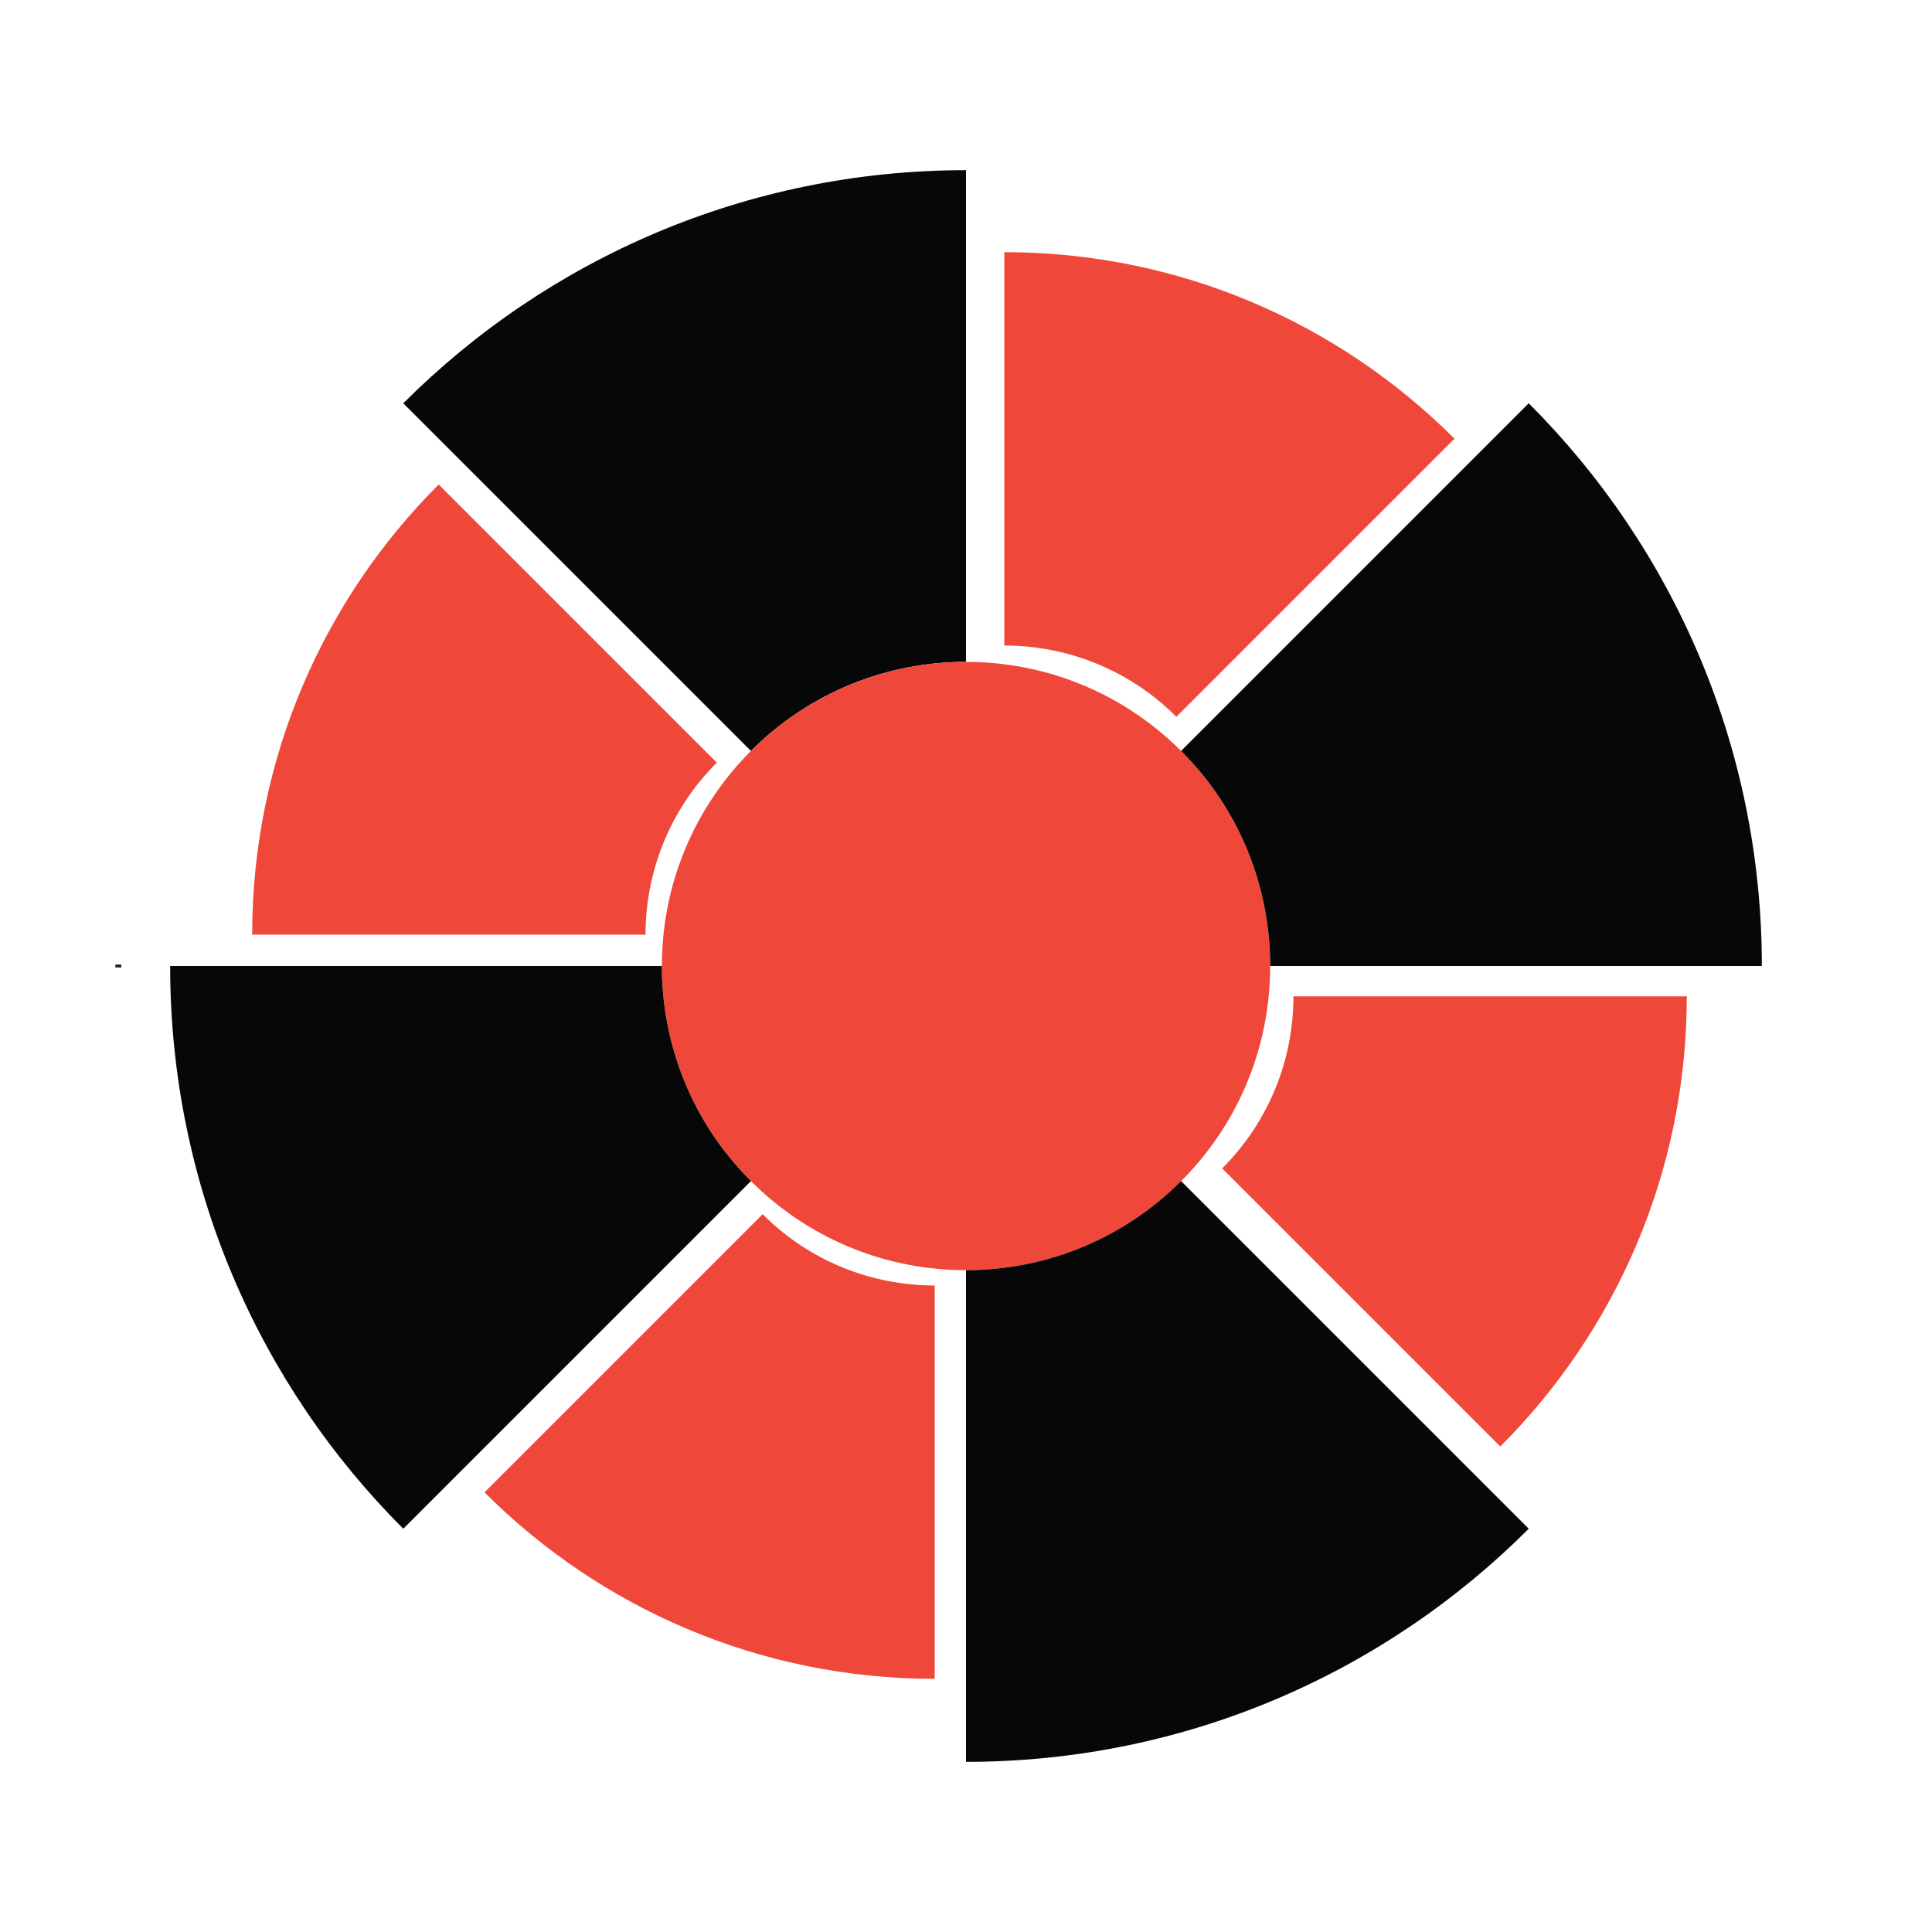
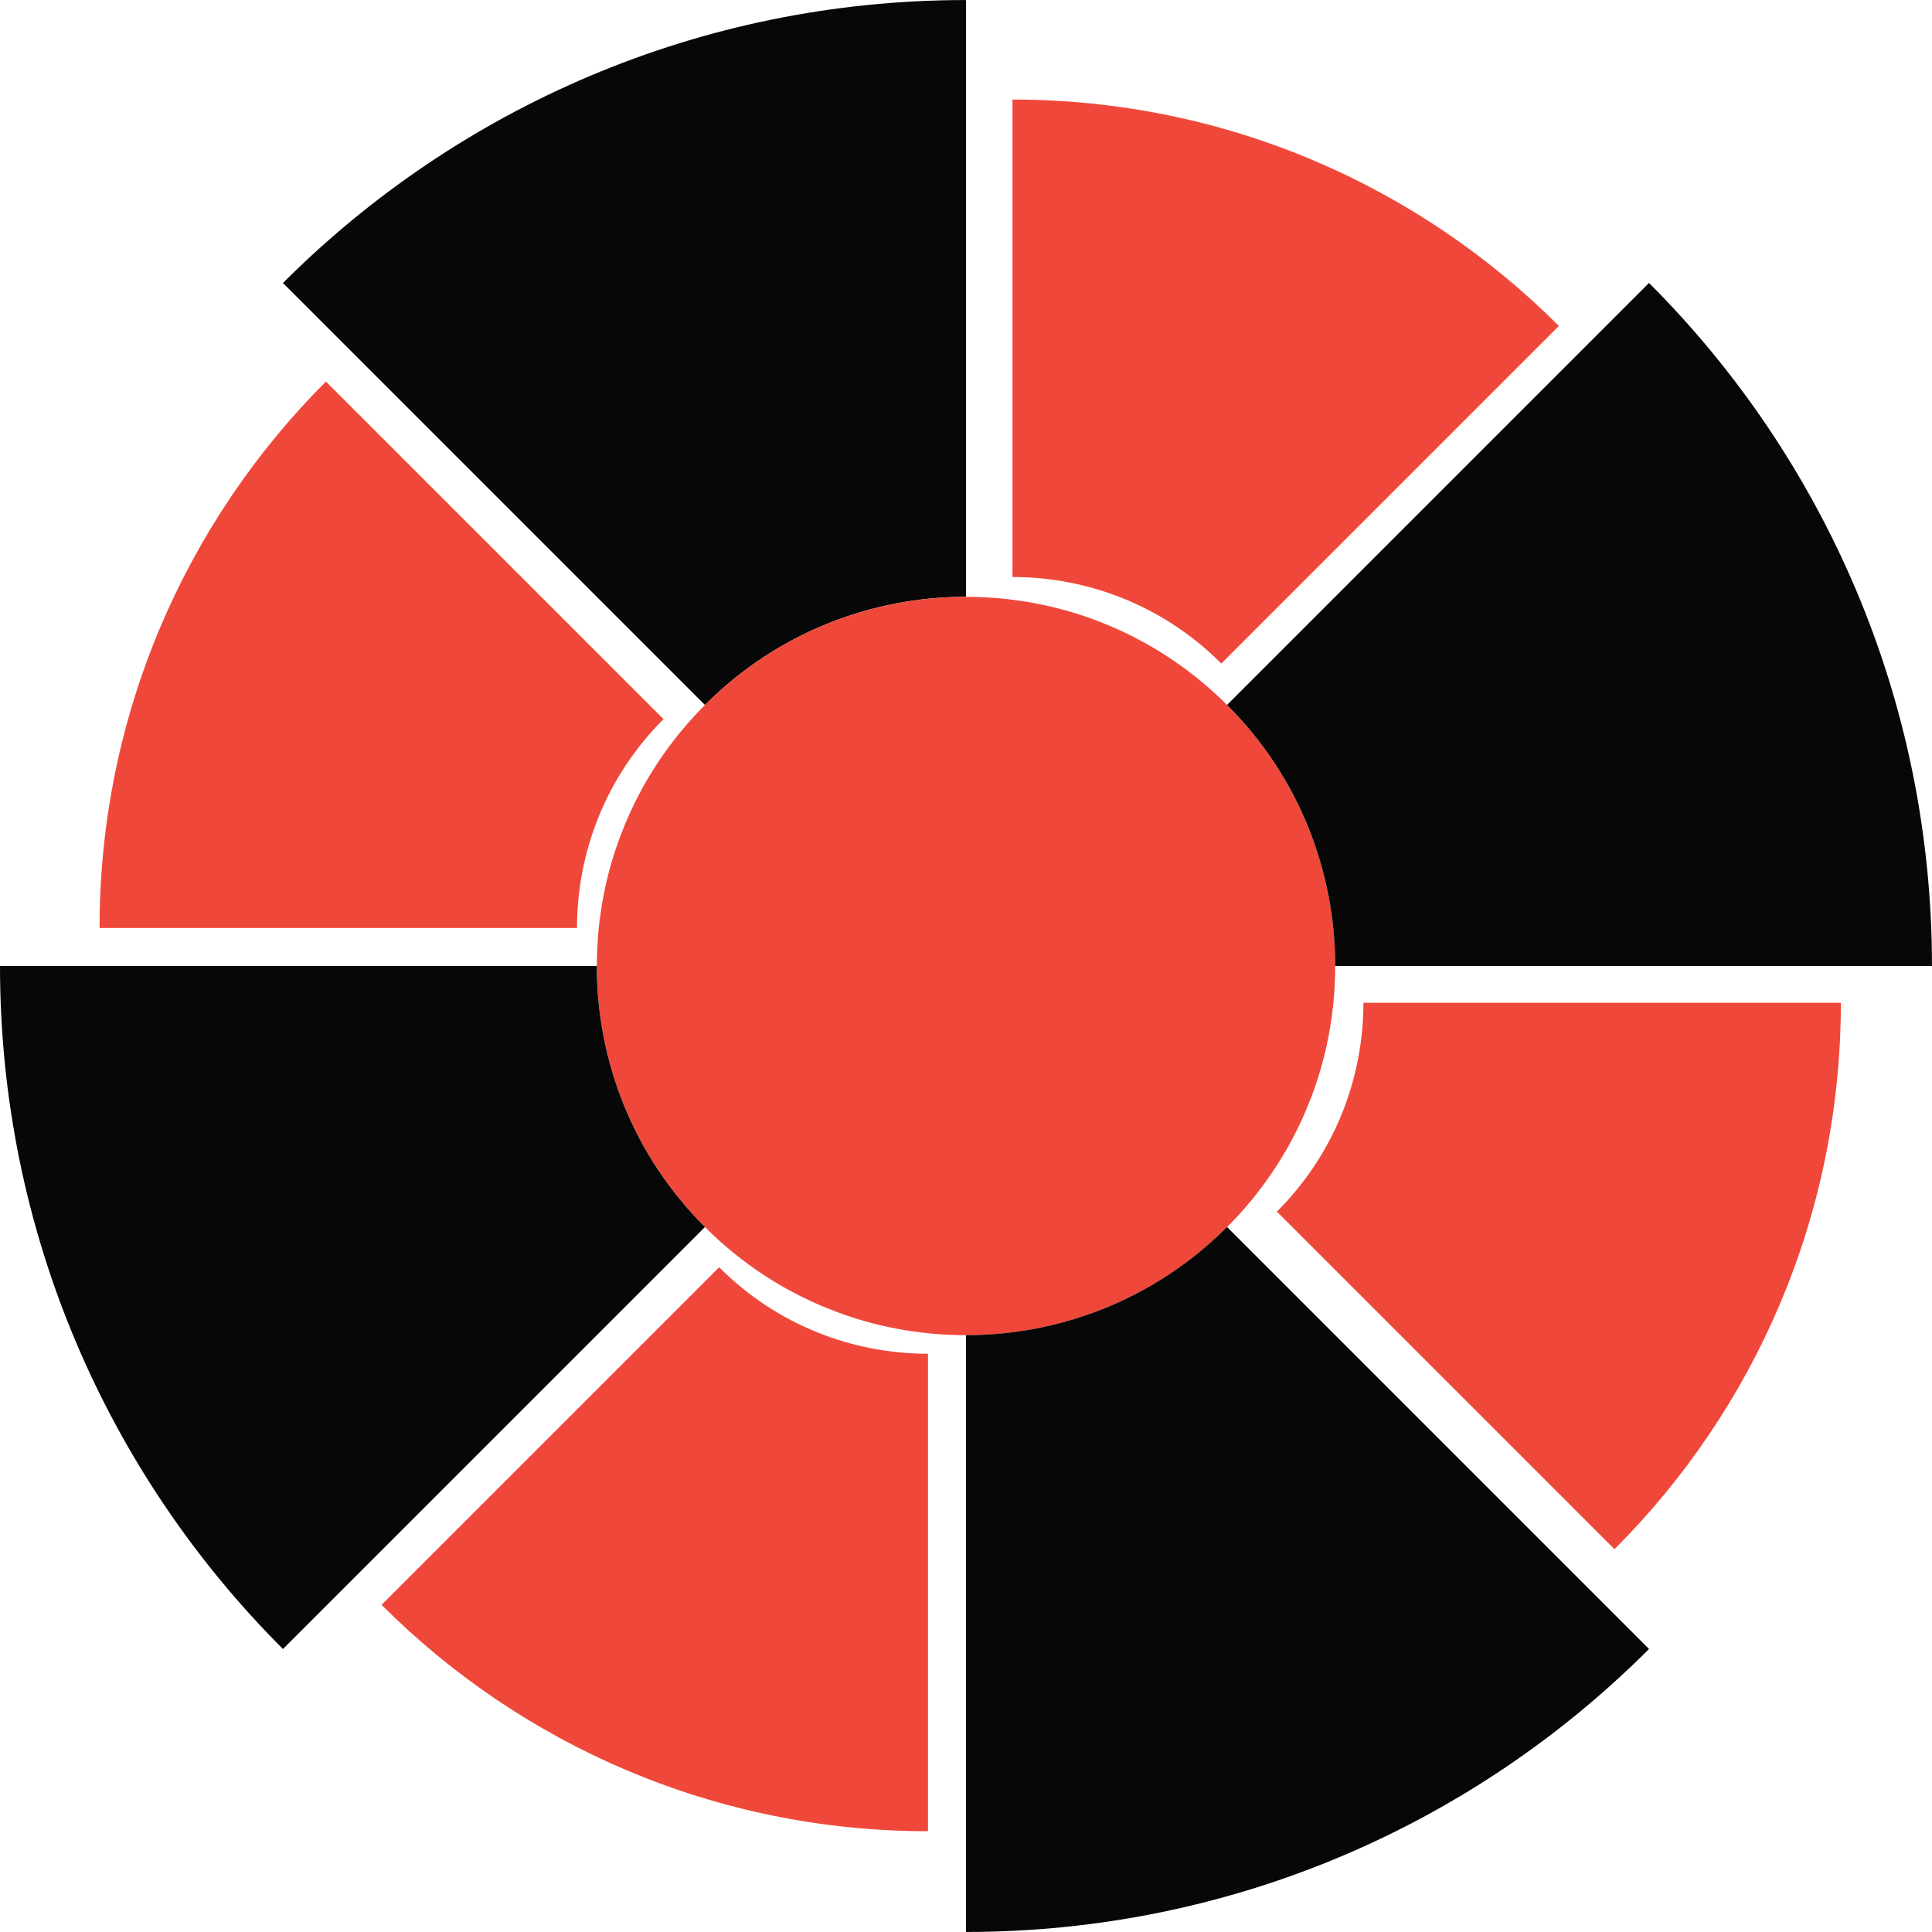
- <svg xmlns="http://www.w3.org/2000/svg" id="Layer_1" data-name="Layer 1" viewBox="0 0 649.16 649.16">
+ <svg xmlns="http://www.w3.org/2000/svg" id="Layer_1" data-name="Layer 1" viewBox="57.17 57.17 534.83 534.83">
  <defs>
    <style>
      .cls-1 {
        fill: #080707;
      }

      .cls-2 {
        fill: none;
        stroke: #231f20;
        stroke-miterlimit: 10;
      }

      .cls-3 {
        fill: #ef483a;
      }
    </style>
  </defs>
-   <line class="cls-2" x1="40.76" y1="324.58" x2="38.76" y2="324.58" />
  <g>
    <path class="cls-1" d="M324.58,57.17v165.21c-26.16,0-52.32,9.96-72.27,29.94l-116.81-116.81c48.37-48.4,115.25-78.33,189.08-78.33Z" />
    <path class="cls-3" d="M426.79,324.58c0,1.77-.05,3.52-.14,5.25-.05.89-.09,1.75-.16,2.61-.16,2.29-.42,4.57-.75,6.81-.12.79-.26,1.61-.37,2.43-.14.79-.28,1.61-.44,2.4-1.05,5.53-2.57,10.87-4.48,16.03-.23.65-.49,1.31-.75,1.94-.3.77-.61,1.54-.93,2.31s-.65,1.52-1,2.29c-.33.75-.68,1.49-1.05,2.24-.35.72-.7,1.45-1.05,2.15-.02.05-.05.07-.07.12-.37.72-.75,1.42-1.14,2.15-.37.72-.79,1.45-1.19,2.15-.82,1.42-1.68,2.82-2.57,4.22-.44.68-.89,1.38-1.35,2.05s-.93,1.35-1.4,2.01c-.47.68-.96,1.33-1.45,1.98-.49.65-.98,1.31-1.49,1.96-.51.63-1.03,1.28-1.54,1.91-2.08,2.52-4.29,4.95-6.6,7.26-19.95,19.97-46.11,29.94-72.27,29.94-1.77,0-3.52-.05-5.25-.14-.89-.05-1.75-.09-2.61-.16-2.29-.16-4.57-.42-6.81-.75-.79-.12-1.61-.26-2.43-.37-.79-.14-1.61-.28-2.4-.44-5.53-1.05-10.87-2.57-16.03-4.48-.65-.23-1.31-.49-1.94-.75-.77-.3-1.54-.61-2.31-.93s-1.52-.65-2.29-1c-.75-.33-1.49-.68-2.24-1.05-.72-.35-1.45-.7-2.15-1.05-.05-.02-.07-.05-.12-.07-.72-.37-1.42-.75-2.15-1.14-.72-.37-1.45-.79-2.15-1.19-1.42-.82-2.82-1.68-4.22-2.57-.68-.44-1.38-.89-2.05-1.35-.68-.47-1.35-.93-2.01-1.4-.68-.47-1.33-.96-1.98-1.45-.65-.49-1.31-.98-1.96-1.49-.63-.51-1.28-1.03-1.91-1.54-2.52-2.08-4.95-4.29-7.26-6.6-18.5-18.5-29.94-44.03-29.94-72.27,0-1.77.05-3.52.14-5.25.05-.89.09-1.75.16-2.61.16-2.29.42-4.57.75-6.81.12-.79.26-1.61.37-2.43.14-.79.28-1.61.44-2.4,1.05-5.53,2.57-10.87,4.48-16.03.23-.65.49-1.31.75-1.94.3-.77.61-1.54.93-2.31.33-.77.65-1.52,1-2.29.33-.75.68-1.49,1.05-2.24.35-.72.7-1.45,1.05-2.15.02-.05.05-.07.07-.12.37-.72.75-1.42,1.14-2.15.37-.72.79-1.45,1.19-2.15.82-1.42,1.68-2.82,2.57-4.22.44-.68.89-1.38,1.35-2.05.47-.68.93-1.35,1.4-2.01.47-.68.96-1.33,1.45-1.98.49-.65.98-1.31,1.49-1.96.51-.63,1.03-1.28,1.54-1.91,2.08-2.52,4.29-4.95,6.6-7.26,19.95-19.97,46.11-29.94,72.27-29.94,1.77,0,3.52.05,5.25.14.89.05,1.75.09,2.61.16,2.29.16,4.57.42,6.81.75.79.12,1.61.26,2.43.37.79.14,1.61.28,2.4.44,5.53,1.05,10.87,2.57,16.03,4.48.65.23,1.31.49,1.94.75.77.3,1.54.61,2.31.93.77.33,1.52.65,2.29,1,.75.33,1.49.68,2.24,1.05.72.35,1.45.7,2.15,1.05.05.02.07.05.12.07.72.37,1.42.75,2.15,1.14.72.37,1.45.79,2.15,1.19,1.42.82,2.82,1.68,4.22,2.57.68.44,1.38.89,2.05,1.35.68.47,1.35.93,2.01,1.4.68.47,1.33.96,1.98,1.45.65.49,1.31.98,1.96,1.49.63.51,1.28,1.03,1.91,1.54,2.52,2.08,4.95,4.29,7.26,6.6,18.5,18.5,29.94,44.03,29.94,72.27Z" />
    <path class="cls-1" d="M513.66,513.66c-48.37,48.4-115.25,78.33-189.08,78.33v-165.21c26.16,0,52.32-9.96,72.27-29.94l116.81,116.81Z" />
    <path class="cls-3" d="M337.45,84.73v132.17c20.93,0,41.85,7.97,57.81,23.95l93.45-93.45c-38.7-38.72-92.2-62.67-151.27-62.67Z" />
    <path class="cls-3" d="M162.79,501.43c38.7,38.72,92.2,62.67,151.27,62.67v-132.17c-20.93,0-41.85-7.97-57.81-23.95l-93.45,93.45Z" />
    <path class="cls-3" d="M566.77,334.77h-132.17c0,20.93-7.97,41.85-23.95,57.81l93.45,93.45c38.72-38.7,62.67-92.2,62.67-151.27Z" />
    <path class="cls-3" d="M147.4,162.79c-38.72,38.7-62.67,92.2-62.67,151.27h132.17c0-20.93,7.97-41.85,23.95-57.81l-93.45-93.45Z" />
    <path class="cls-1" d="M592,324.58h-165.21c0-26.16-9.96-52.32-29.94-72.27l116.81-116.81c48.4,48.37,78.33,115.25,78.33,189.08Z" />
    <path class="cls-1" d="M135.5,513.66c-48.4-48.37-78.33-115.25-78.33-189.08h165.21c0,26.16,9.96,52.32,29.94,72.27l-116.81,116.81Z" />
  </g>
</svg>
